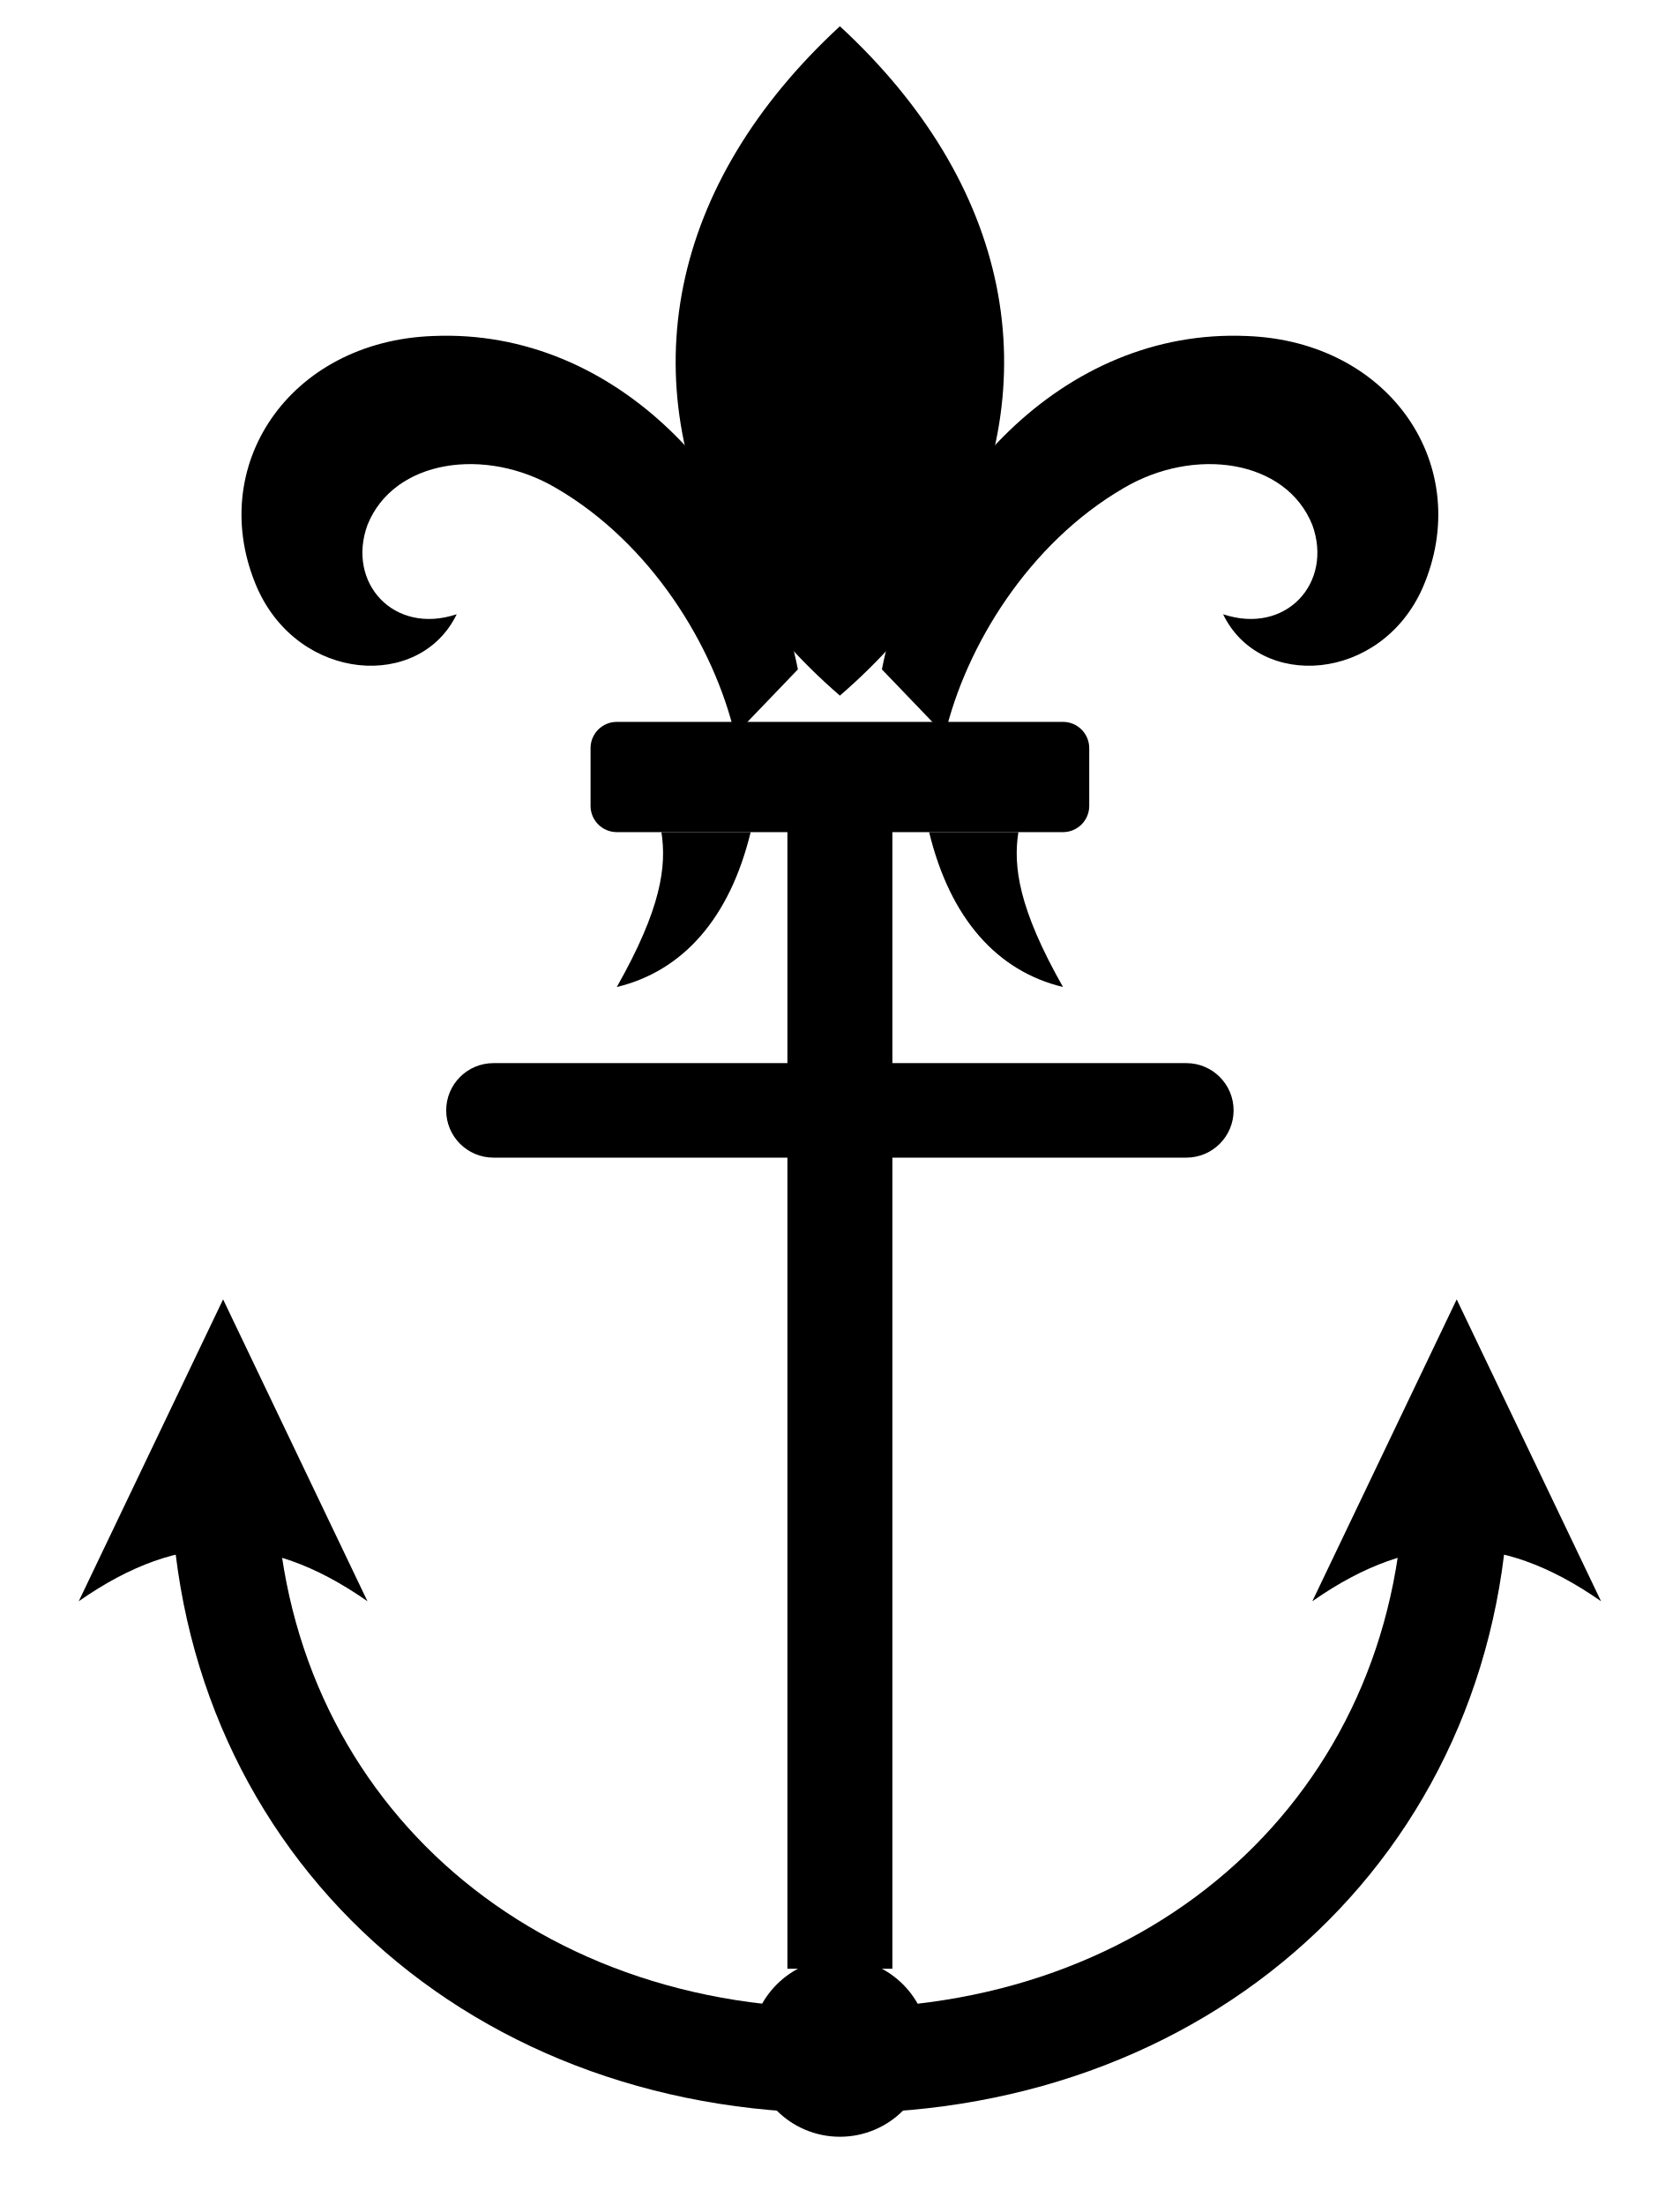
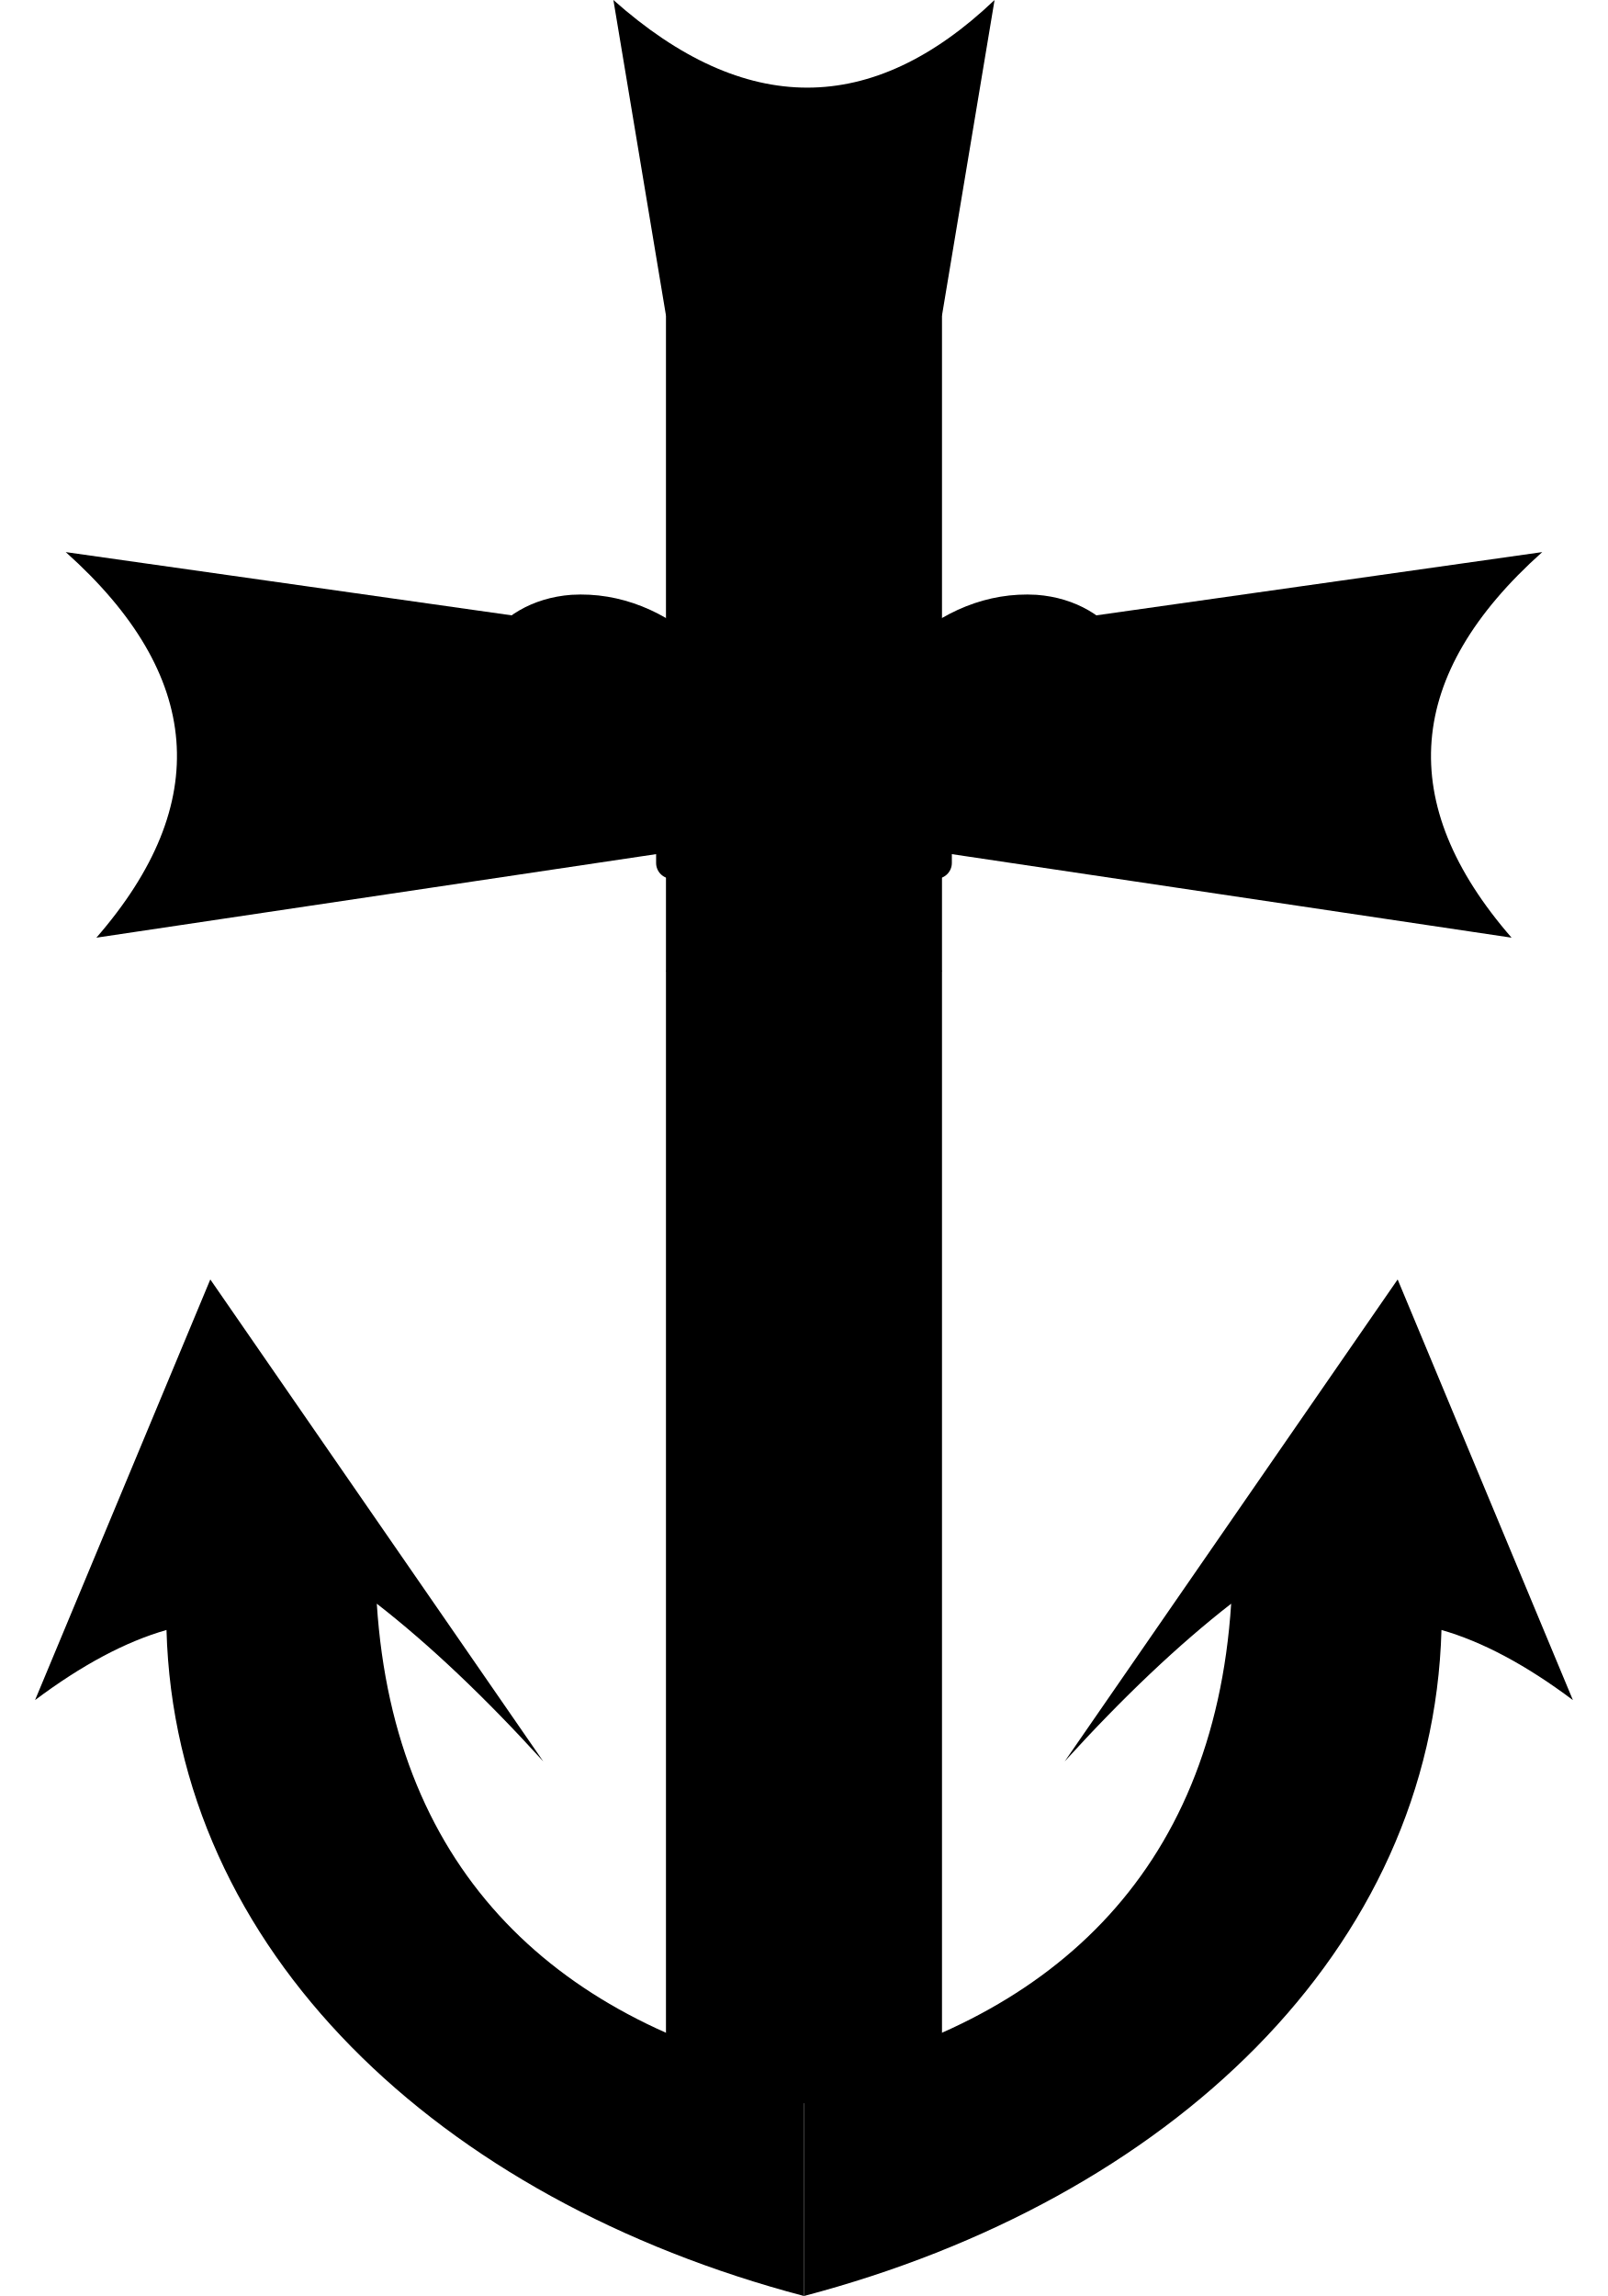
- <svg xmlns="http://www.w3.org/2000/svg" viewBox="0 0 64 84" fill="#000" color="#000">
-   <path d="M32 1C38.5 7 40 14.5 36.2 21.5 35 23.6 33.5 25.2 32 26.5 30.5 25.2 29 23.6 27.8 21.5 24 14.5 25.5 7 32 1Z" />
-   <path d="M33.6 25.5C35 18.5 40.5 12.5 47.5 12.8 53 13 56.2 17.8 54.2 22.4 52.6 26 48 26.3 46.6 23.4 49 24.2 50.8 22.2 50 20 49 17.5 45.5 17 42.8 18.6 39.2 20.7 36.8 24.6 36 28Z" />
-   <path d="M30.4 25.5C29 18.5 23.5 12.5 16.5 12.8 11 13 7.8 17.8 9.8 22.4 11.4 26 16 26.3 17.4 23.4 15 24.2 13.2 22.2 14 20 15 17.5 18.5 17 21.2 18.6 24.8 20.7 27.2 24.6 28 28Z" />
-   <rect x="22.5" y="27.5" width="19" height="4.2" rx="1" />
-   <path d="M28.6 31.7C27.8 35 26 37 23.5 37.6 25.2 34.6 25.4 33 25.2 31.7Z" />
-   <path d="M35.4 31.7C36.2 35 38 37 40.5 37.6 38.8 34.6 38.6 33 38.8 31.7Z" />
-   <rect x="30" y="31" width="4" height="44" />
-   <rect x="17" y="40.5" width="30" height="3.6" rx="1.8" />
-   <path d="M8.5 56C8.5 69 18.5 78.5 32 78.5S55.5 69 55.5 56" fill="none" stroke="currentColor" stroke-width="4" />
-   <path d="M3 61l5.5-11.5L14 61c-2-1.4-3.8-2-5.5-2S5 59.6 3 61ZM50 61l5.5-11.5L61 61c-2-1.4-3.8-2-5.5-2S52 59.6 50 61Z" />
-   <circle cx="32" cy="78" r="3.4" />
+ <svg xmlns="http://www.w3.org/2000/svg" viewBox="0 0 367 524">
+   <g fill="#000">
+     <path d="M152 72 L140 0 Q185 40 227 0 L215 72 Z" />
+     <path d="M152 60 H215 V480 H152 Z" />
+     <path d="M156 146 L15 126 Q62 168 22 214 L156 194 Z" />
+     <path d="M 211 146 L 352 126 Q 305 168 345 214 L 211 194 Z" />
+     <path d="M48 292 L8 388 Q24 376 38 372 C40 445 100 502 183.5 524 L183.5 474 C128 462 90 428 86 366 Q104 380 124 402 Z" />
+     <path d="M 319 292 L 359 388 Q 343 376 329 372 C 327 445 267 502 183.5 524 L 183.5 474 C 239 462 277 428 281 366 Q 263 380 243 402 Z" />
+   </g>
+   <g fill="#000" transform="translate(183.5 66) scale(4.5) translate(-50 -17)">
+     <path d="M50 17C55.5 23 57 30 54 37 53 39.5 51.5 41.5 50 43 48.5 41.5 47 39.5 46 37 43 30 44.5 23 50 17Z" />
+     <path d="M51.3 42C52.5 36.5 56.8 32.2 61.8 32.5 65.8 32.8 68 36.4 66.5 39.7 65.3 42.3 61.9 42.5 60.9 40.4 62.6 41 63.9 39.6 63.3 38 62.6 36.2 60 35.8 58 37 55.4 38.5 53.7 41.4 53.1 43.9Z" />
+     <path d="M48.7 42C47.5 36.5 43.2 32.2 38.2 32.5 34.2 32.8 32 36.4 33.5 39.7 34.7 42.3 38.1 42.5 39.1 40.4 37.4 41 36.1 39.6 36.7 38 37.4 36.2 40 35.8 42 37 44.6 38.5 46.3 41.4 46.9 43.9Z" />
+     <rect x="42.5" y="43.5" width="15" height="3.4" rx=".8" />
+     <path d="M50 46.9 54.5 52.5 50 58 45.5 52.5Z" />
+     <path d="M47 46.9C46.4 49.5 45 51 43 51.6 44.3 49.3 44.4 48 44.3 46.9Z" />
+     <path d="M53 46.9C53.6 49.5 55 51 57 51.6 55.7 49.3 55.6 48 55.7 46.9Z" />
+   </g>
</svg>
